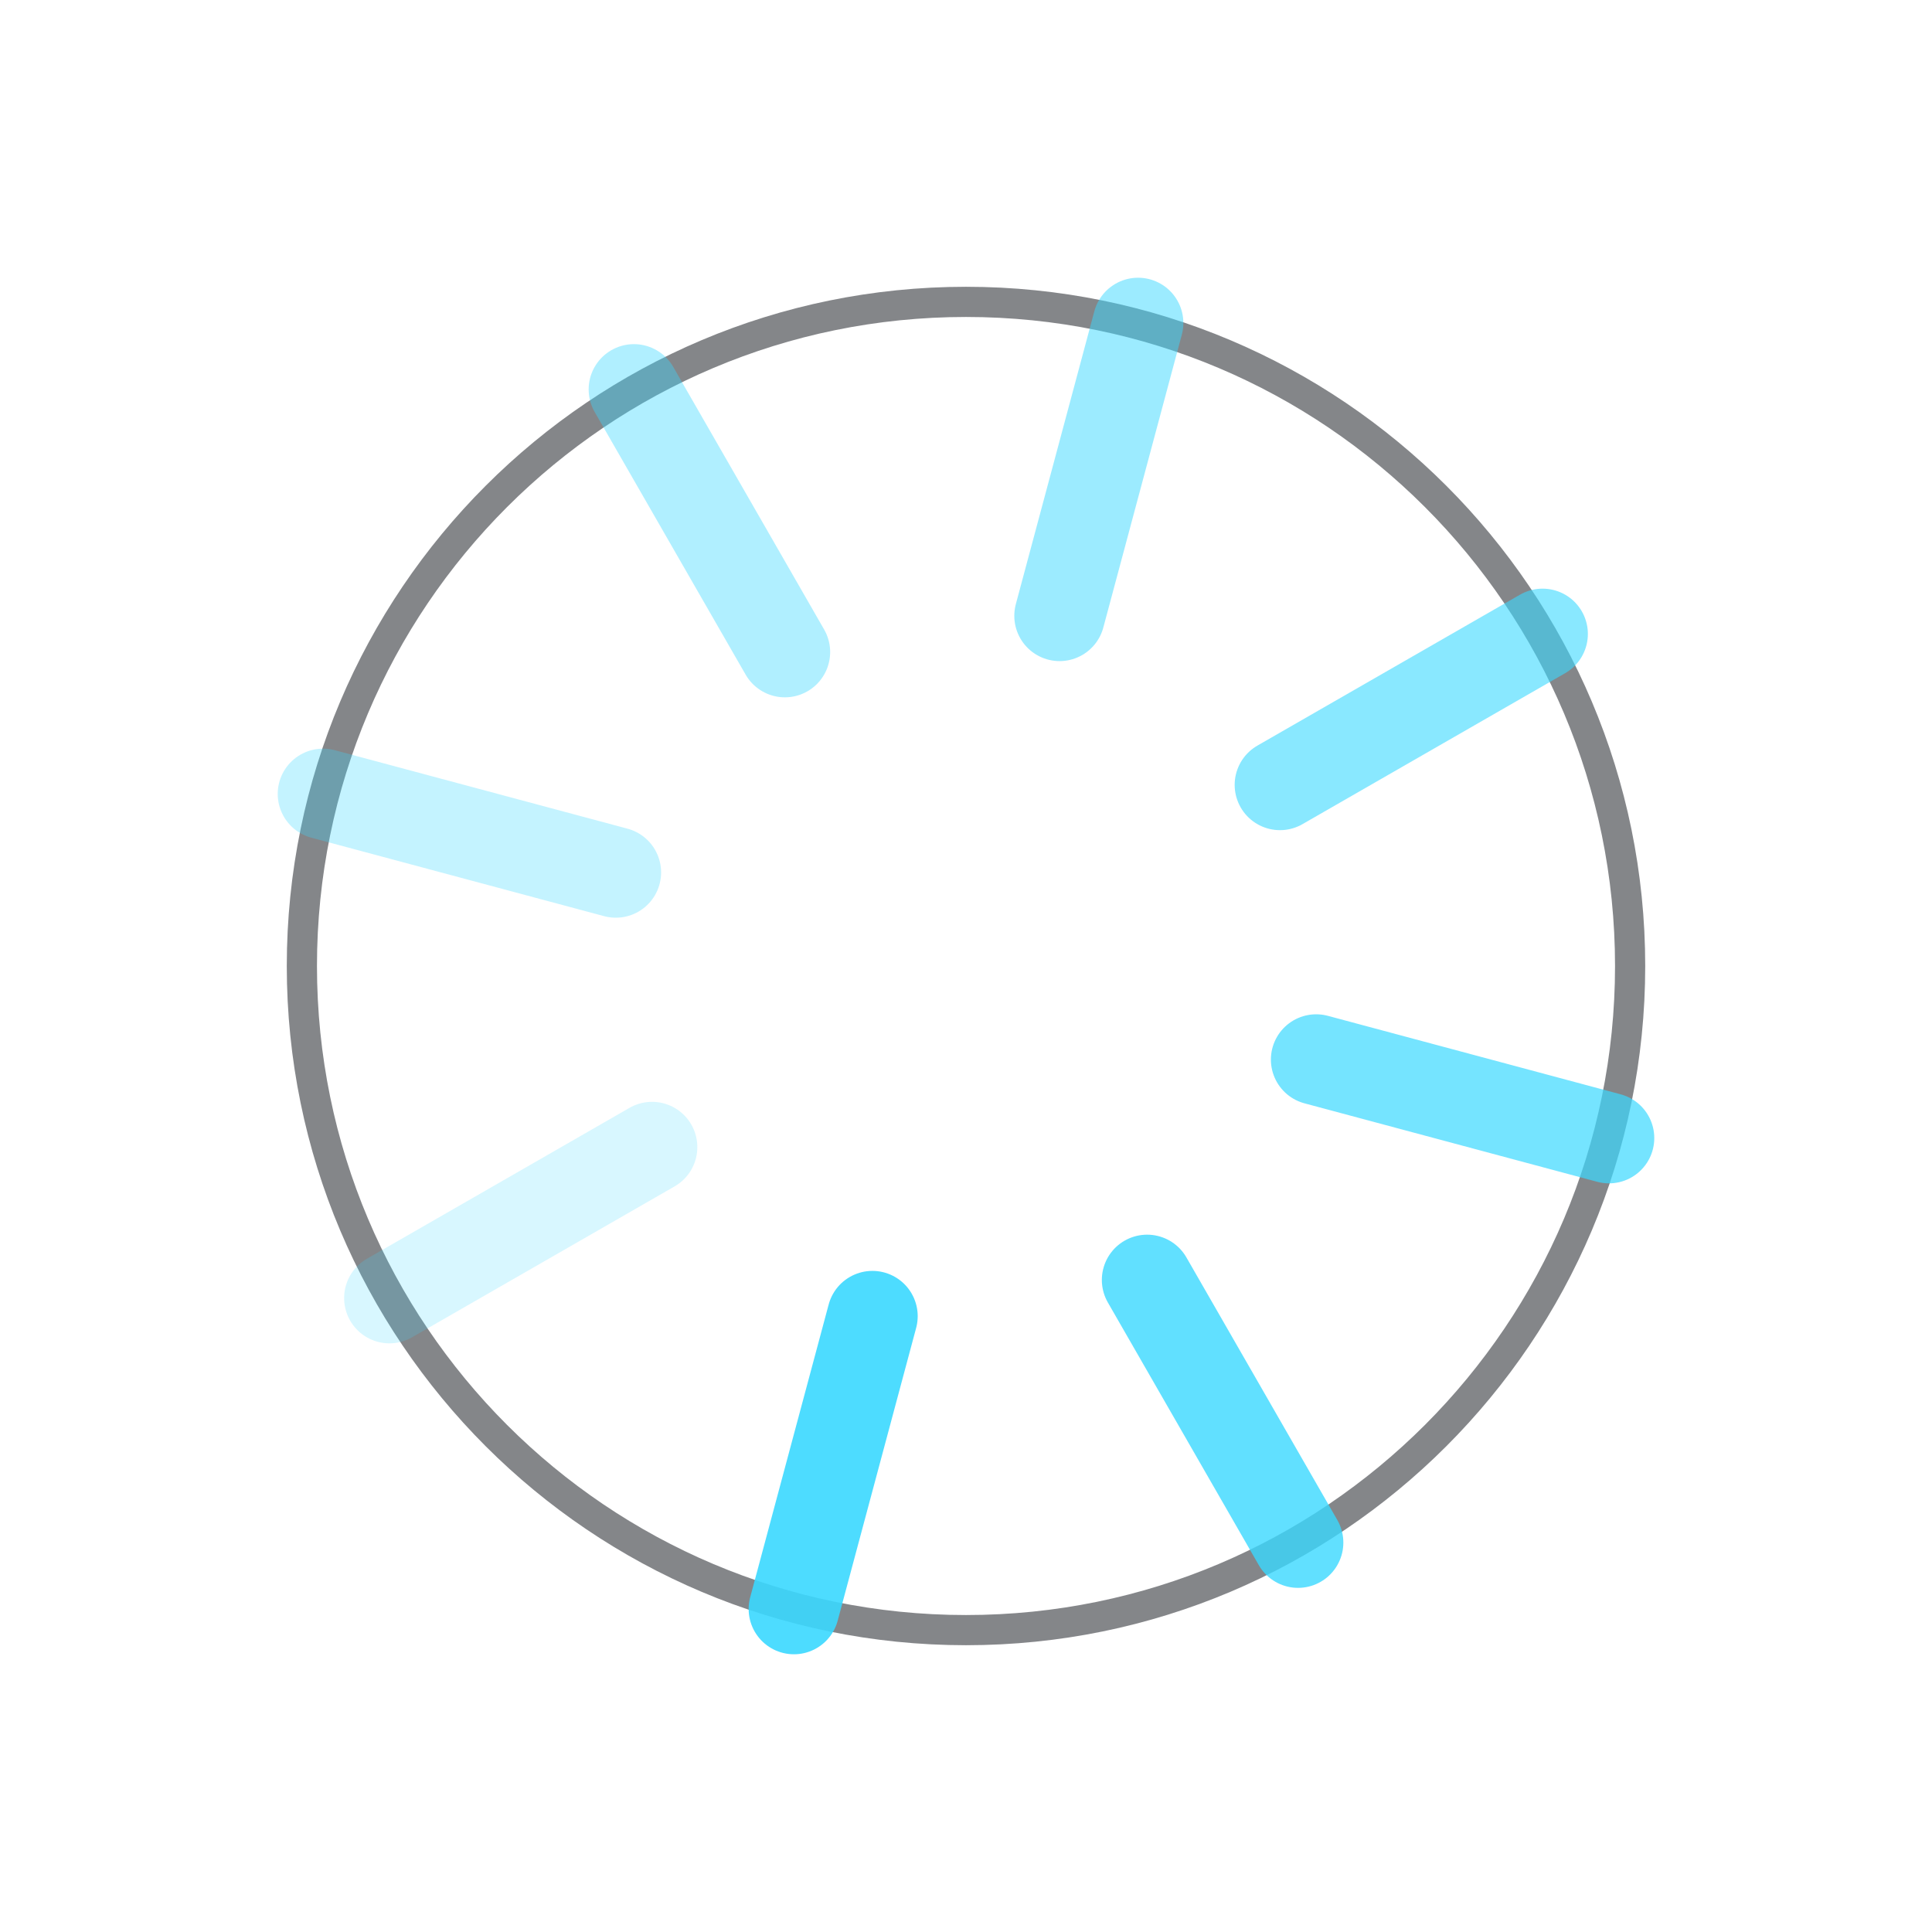
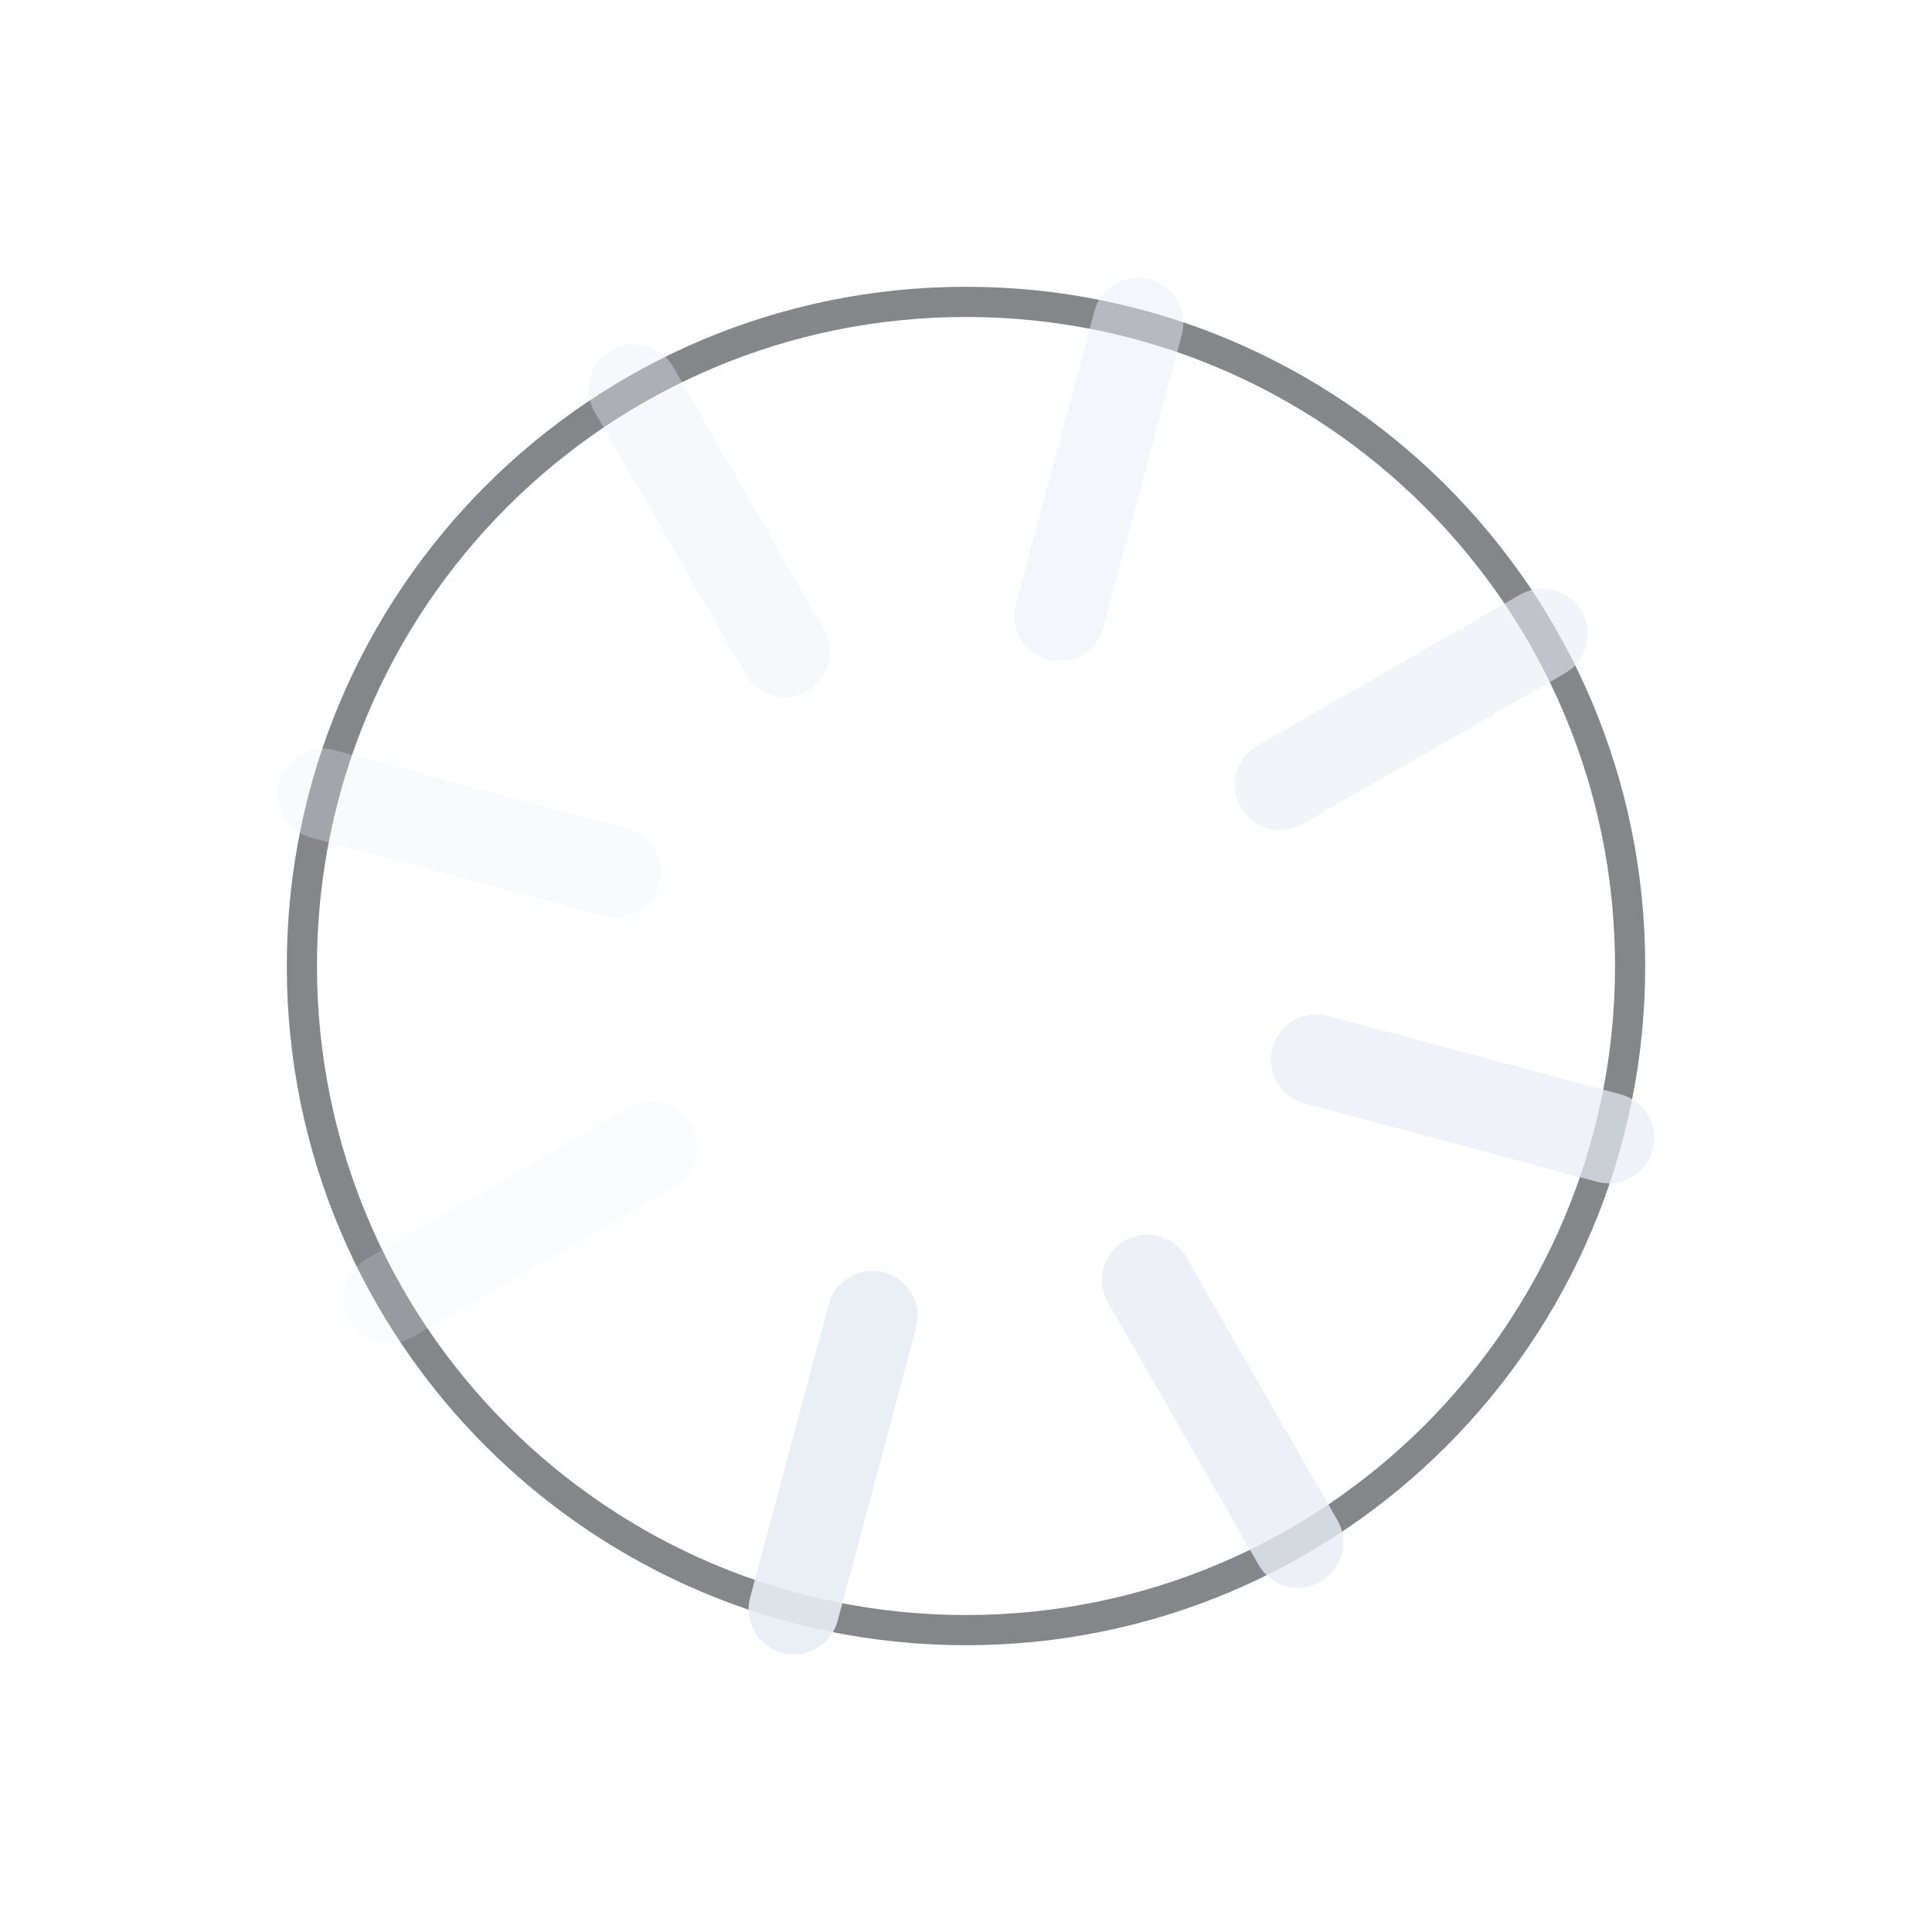
<svg xmlns="http://www.w3.org/2000/svg" width="64" height="64" viewBox="0 0 64 64">
  <defs>
    <filter id="glow" x="-30%" y="-30%" width="160%" height="160%">
      <feGaussianBlur stdDeviation="1.4" />
    </filter>
  </defs>
  <circle cx="32" cy="32" r="22" fill="none" stroke="#0a0d14" opacity="0.5" />
-   <line x1="21.6" y1="38.0" x2="12.9" y2="43.0" stroke="#3ad8ff" stroke-width="3" stroke-linecap="round" opacity="0.20" />
-   <line x1="20.4" y1="28.9" x2="10.7" y2="26.3" stroke="#3ad8ff" stroke-width="3" stroke-linecap="round" opacity="0.30" />
-   <line x1="26.0" y1="21.6" x2="21.0" y2="12.9" stroke="#3ad8ff" stroke-width="3" stroke-linecap="round" opacity="0.40" />
-   <line x1="35.1" y1="20.4" x2="37.7" y2="10.7" stroke="#3ad8ff" stroke-width="3" stroke-linecap="round" opacity="0.50" />
-   <line x1="42.4" y1="26.0" x2="51.1" y2="21.0" stroke="#3ad8ff" stroke-width="3" stroke-linecap="round" opacity="0.60" />
-   <line x1="43.6" y1="35.1" x2="53.3" y2="37.7" stroke="#3ad8ff" stroke-width="3" stroke-linecap="round" opacity="0.70" />
-   <line x1="38.0" y1="42.4" x2="43.0" y2="51.1" stroke="#3ad8ff" stroke-width="3" stroke-linecap="round" opacity="0.80" />
-   <line x1="28.9" y1="43.6" x2="26.3" y2="53.3" stroke="#3ad8ff" stroke-width="3" stroke-linecap="round" opacity="0.90" />
+   <line x1="21.6" y1="38.0" x2="12.9" y2="43.0" stroke="#e8edf5" stroke-width="3" stroke-linecap="round" opacity="0.20" />
+   <line x1="20.4" y1="28.9" x2="10.7" y2="26.3" stroke="#e8edf5" stroke-width="3" stroke-linecap="round" opacity="0.30" />
+   <line x1="26.0" y1="21.6" x2="21.0" y2="12.9" stroke="#e8edf5" stroke-width="3" stroke-linecap="round" opacity="0.40" />
+   <line x1="35.1" y1="20.4" x2="37.7" y2="10.7" stroke="#e8edf5" stroke-width="3" stroke-linecap="round" opacity="0.50" />
+   <line x1="42.4" y1="26.0" x2="51.1" y2="21.0" stroke="#e8edf5" stroke-width="3" stroke-linecap="round" opacity="0.60" />
+   <line x1="43.6" y1="35.1" x2="53.3" y2="37.7" stroke="#e8edf5" stroke-width="3" stroke-linecap="round" opacity="0.70" />
+   <line x1="38.0" y1="42.4" x2="43.0" y2="51.1" stroke="#e8edf5" stroke-width="3" stroke-linecap="round" opacity="0.80" />
+   <line x1="28.9" y1="43.6" x2="26.3" y2="53.3" stroke="#e8edf5" stroke-width="3" stroke-linecap="round" opacity="0.90" />
</svg>
